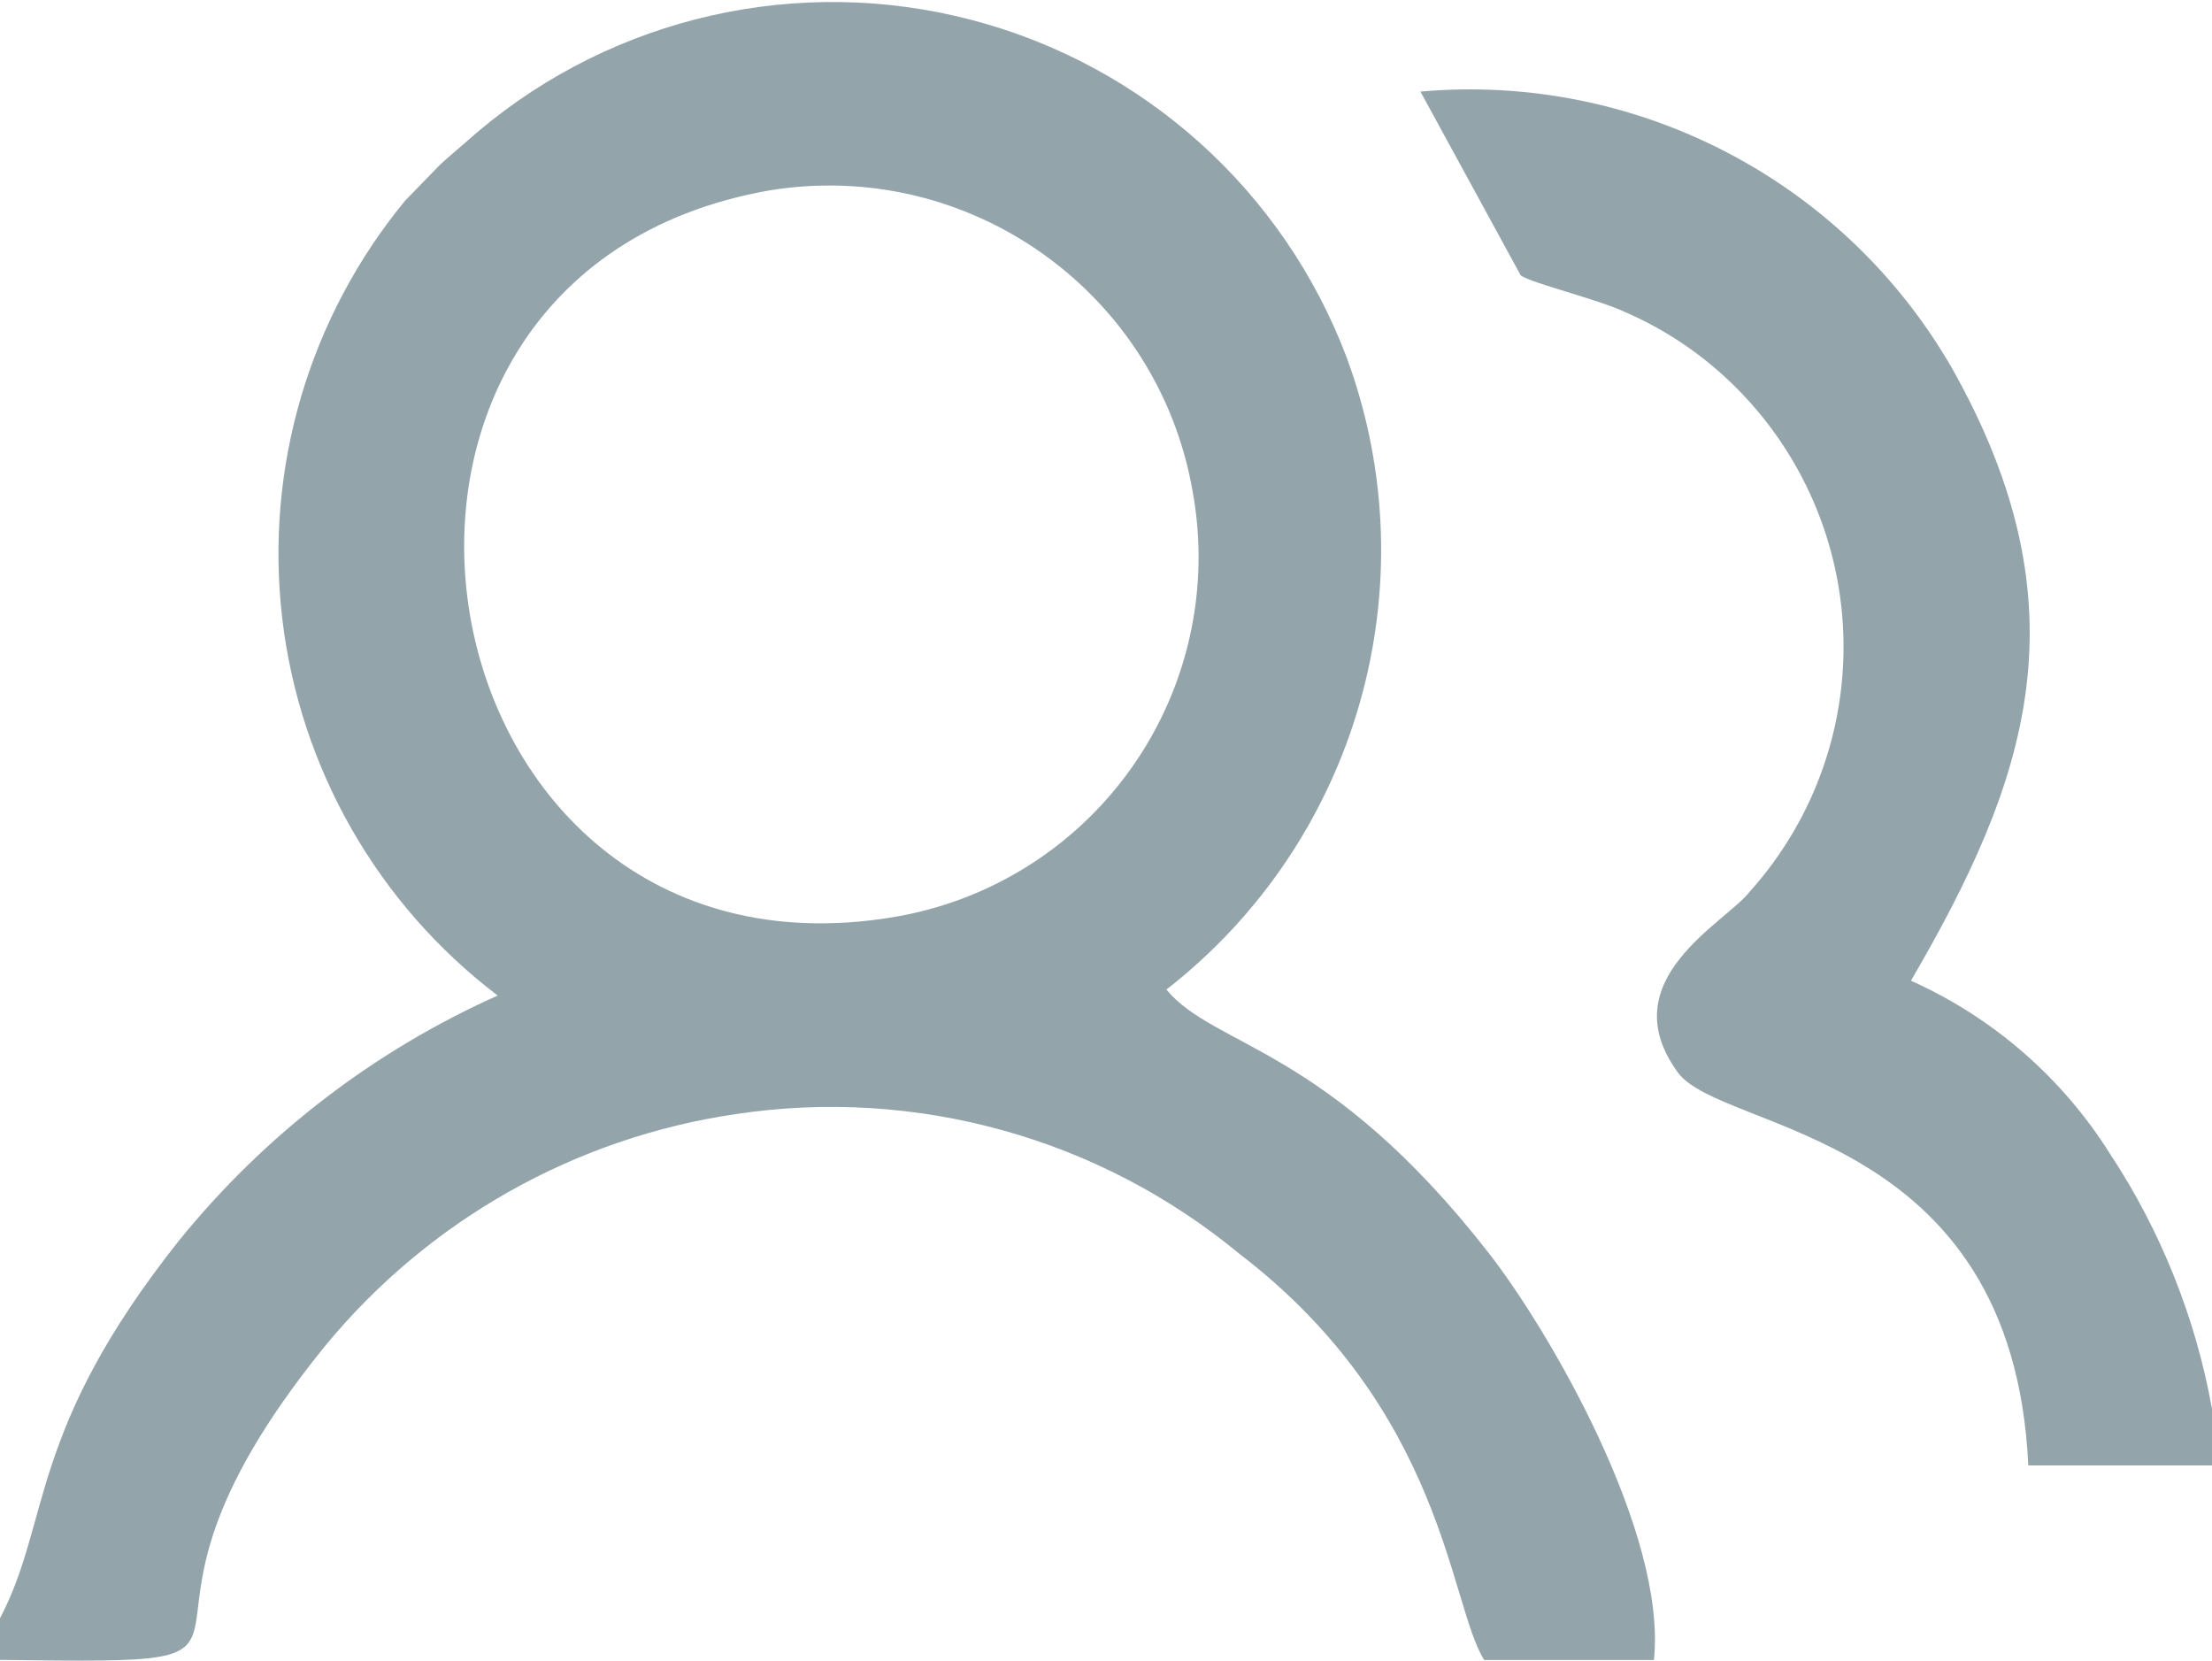
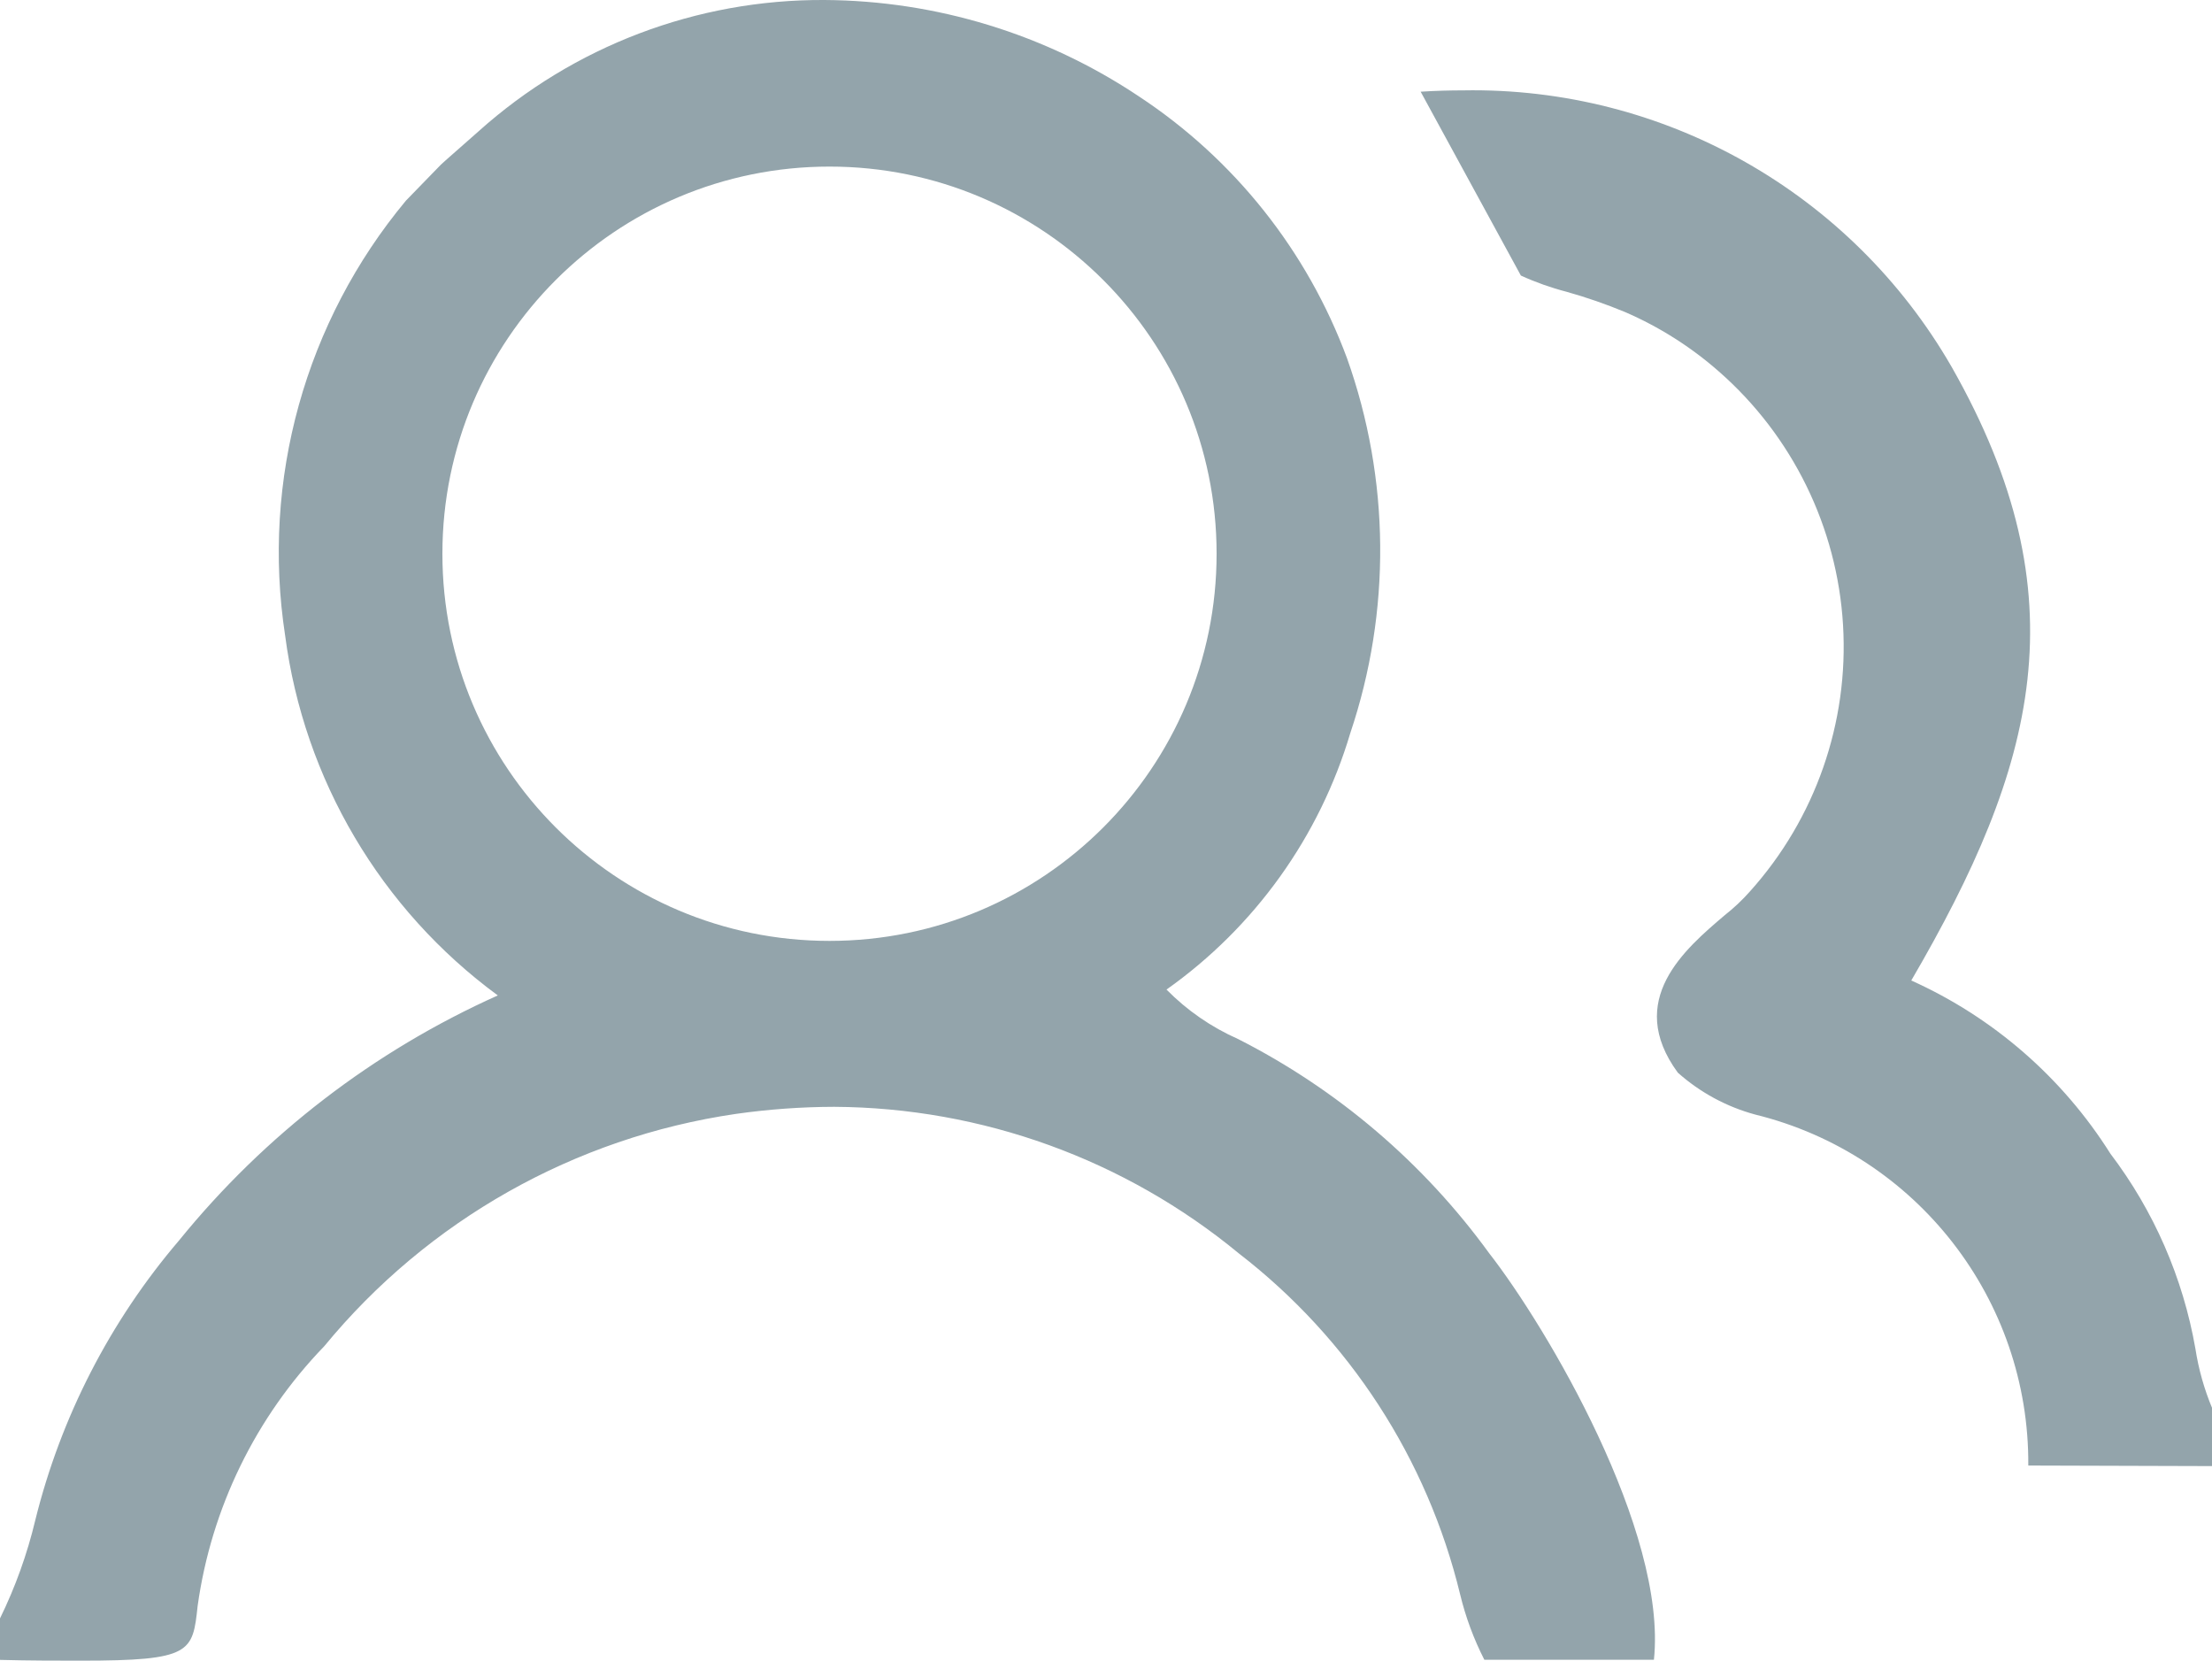
<svg xmlns="http://www.w3.org/2000/svg" width="20" height="15.013" viewBox="0 0 20 15.013">
-   <g id="persons" transform="translate(0 0)">
-     <path id="Path_9" data-name="Path 9" d="M0,14.63v.376c3.1.041.648-.016,2.937-2.835a5.918,5.918,0,0,1,3.721-2.1,5.789,5.789,0,0,1,4.547,1.263c1.859,1.422,1.9,3.183,2.215,3.673h1.534c.12-1.146-.949-2.98-1.491-3.676C12,9.453,10.988,9.477,10.546,8.946a5.033,5.033,0,0,0,1.632-5.709,4.97,4.97,0,0,0-7.853-2.05l-.3.26-.047.043-.314.323A5.017,5.017,0,0,0,4.5,9a7.807,7.807,0,0,0-2.882,2.216C.248,12.941.464,13.746,0,14.63ZM6.959,1.721C2.607,2.481,3.717,9,8.06,8.294a3.3,3.3,0,0,0,2.724-3.848A3.337,3.337,0,0,0,6.959,1.721Z" transform="translate(0 0)" fill="#93a4ab" fill-rule="evenodd" />
-     <path id="Path_10" data-name="Path 10" d="M20,13.254v-.517a6.167,6.167,0,0,0-.922-2.306,4.11,4.11,0,0,0-1.8-1.565c1.054-1.808,1.6-3.367.365-5.548a5.032,5.032,0,0,0-4.8-2.49L13.75,2.49c.1.071.7.216.943.331a3.238,3.238,0,0,1,.848.537,3.312,3.312,0,0,1,.282,4.7c-.217.284-1.264.8-.652,1.638.4.547,3.027.507,3.168,3.552l1.662,0Z" transform="translate(0 0)" fill="#93a4ab" fill-rule="evenodd" />
+   <g transform="translate(0 0)">
+     <path d="M-4154.269-262.48c-.208,0-.464,0-.731-.007v-.375a4.273,4.273,0,0,0,.319-.888,6.182,6.182,0,0,1,1.3-2.529,7.842,7.842,0,0,1,2.882-2.215,4.813,4.813,0,0,1-1.923-3.254,4.966,4.966,0,0,1,1.093-3.932l.314-.323.024-.022.022-.02.295-.26a4.645,4.645,0,0,1,3.128-1.188,5.172,5.172,0,0,1,2.843.871,4.854,4.854,0,0,1,1.882,2.367,5.178,5.178,0,0,1,.03,3.389,4.364,4.364,0,0,1-1.662,2.319,2.1,2.1,0,0,0,.647.447,6.369,6.369,0,0,1,2.27,1.936c.518.664,1.612,2.511,1.49,3.676h-1.533a2.682,2.682,0,0,1-.219-.591,5.541,5.541,0,0,0-2-3.082,5.8,5.8,0,0,0-3.659-1.326,6.416,6.416,0,0,0-.889.064,5.927,5.927,0,0,0-3.722,2.1,4.216,4.216,0,0,0-1.145,2.348C-4153.258-262.555-4153.268-262.48-4154.269-262.48Zm6.769-13.507a3.5,3.5,0,0,0-3.5,3.5,3.5,3.5,0,0,0,3.5,3.5,3.5,3.5,0,0,0,3.5-3.5A3.5,3.5,0,0,0-4147.5-275.987Zm12.5,11.748h0l-1.661-.005a3.243,3.243,0,0,0-2.469-3.173,1.735,1.735,0,0,1-.7-.379c-.48-.655.064-1.117.424-1.423a1.736,1.736,0,0,0,.229-.216,3.309,3.309,0,0,0-.282-4.7,3.222,3.222,0,0,0-.848-.537,4.673,4.673,0,0,0-.528-.183,2.513,2.513,0,0,1-.414-.147l-.906-1.662c.14-.009.266-.012.384-.012a4.993,4.993,0,0,1,4.417,2.5c1.185,2.083.763,3.612-.365,5.547a4.129,4.129,0,0,1,1.8,1.565,4.078,4.078,0,0,1,.769,1.764,2.307,2.307,0,0,0,.153.541v.516Z" transform="translate(4155 277.493)" fill="#93a4ab" />
  </g>
</svg>
